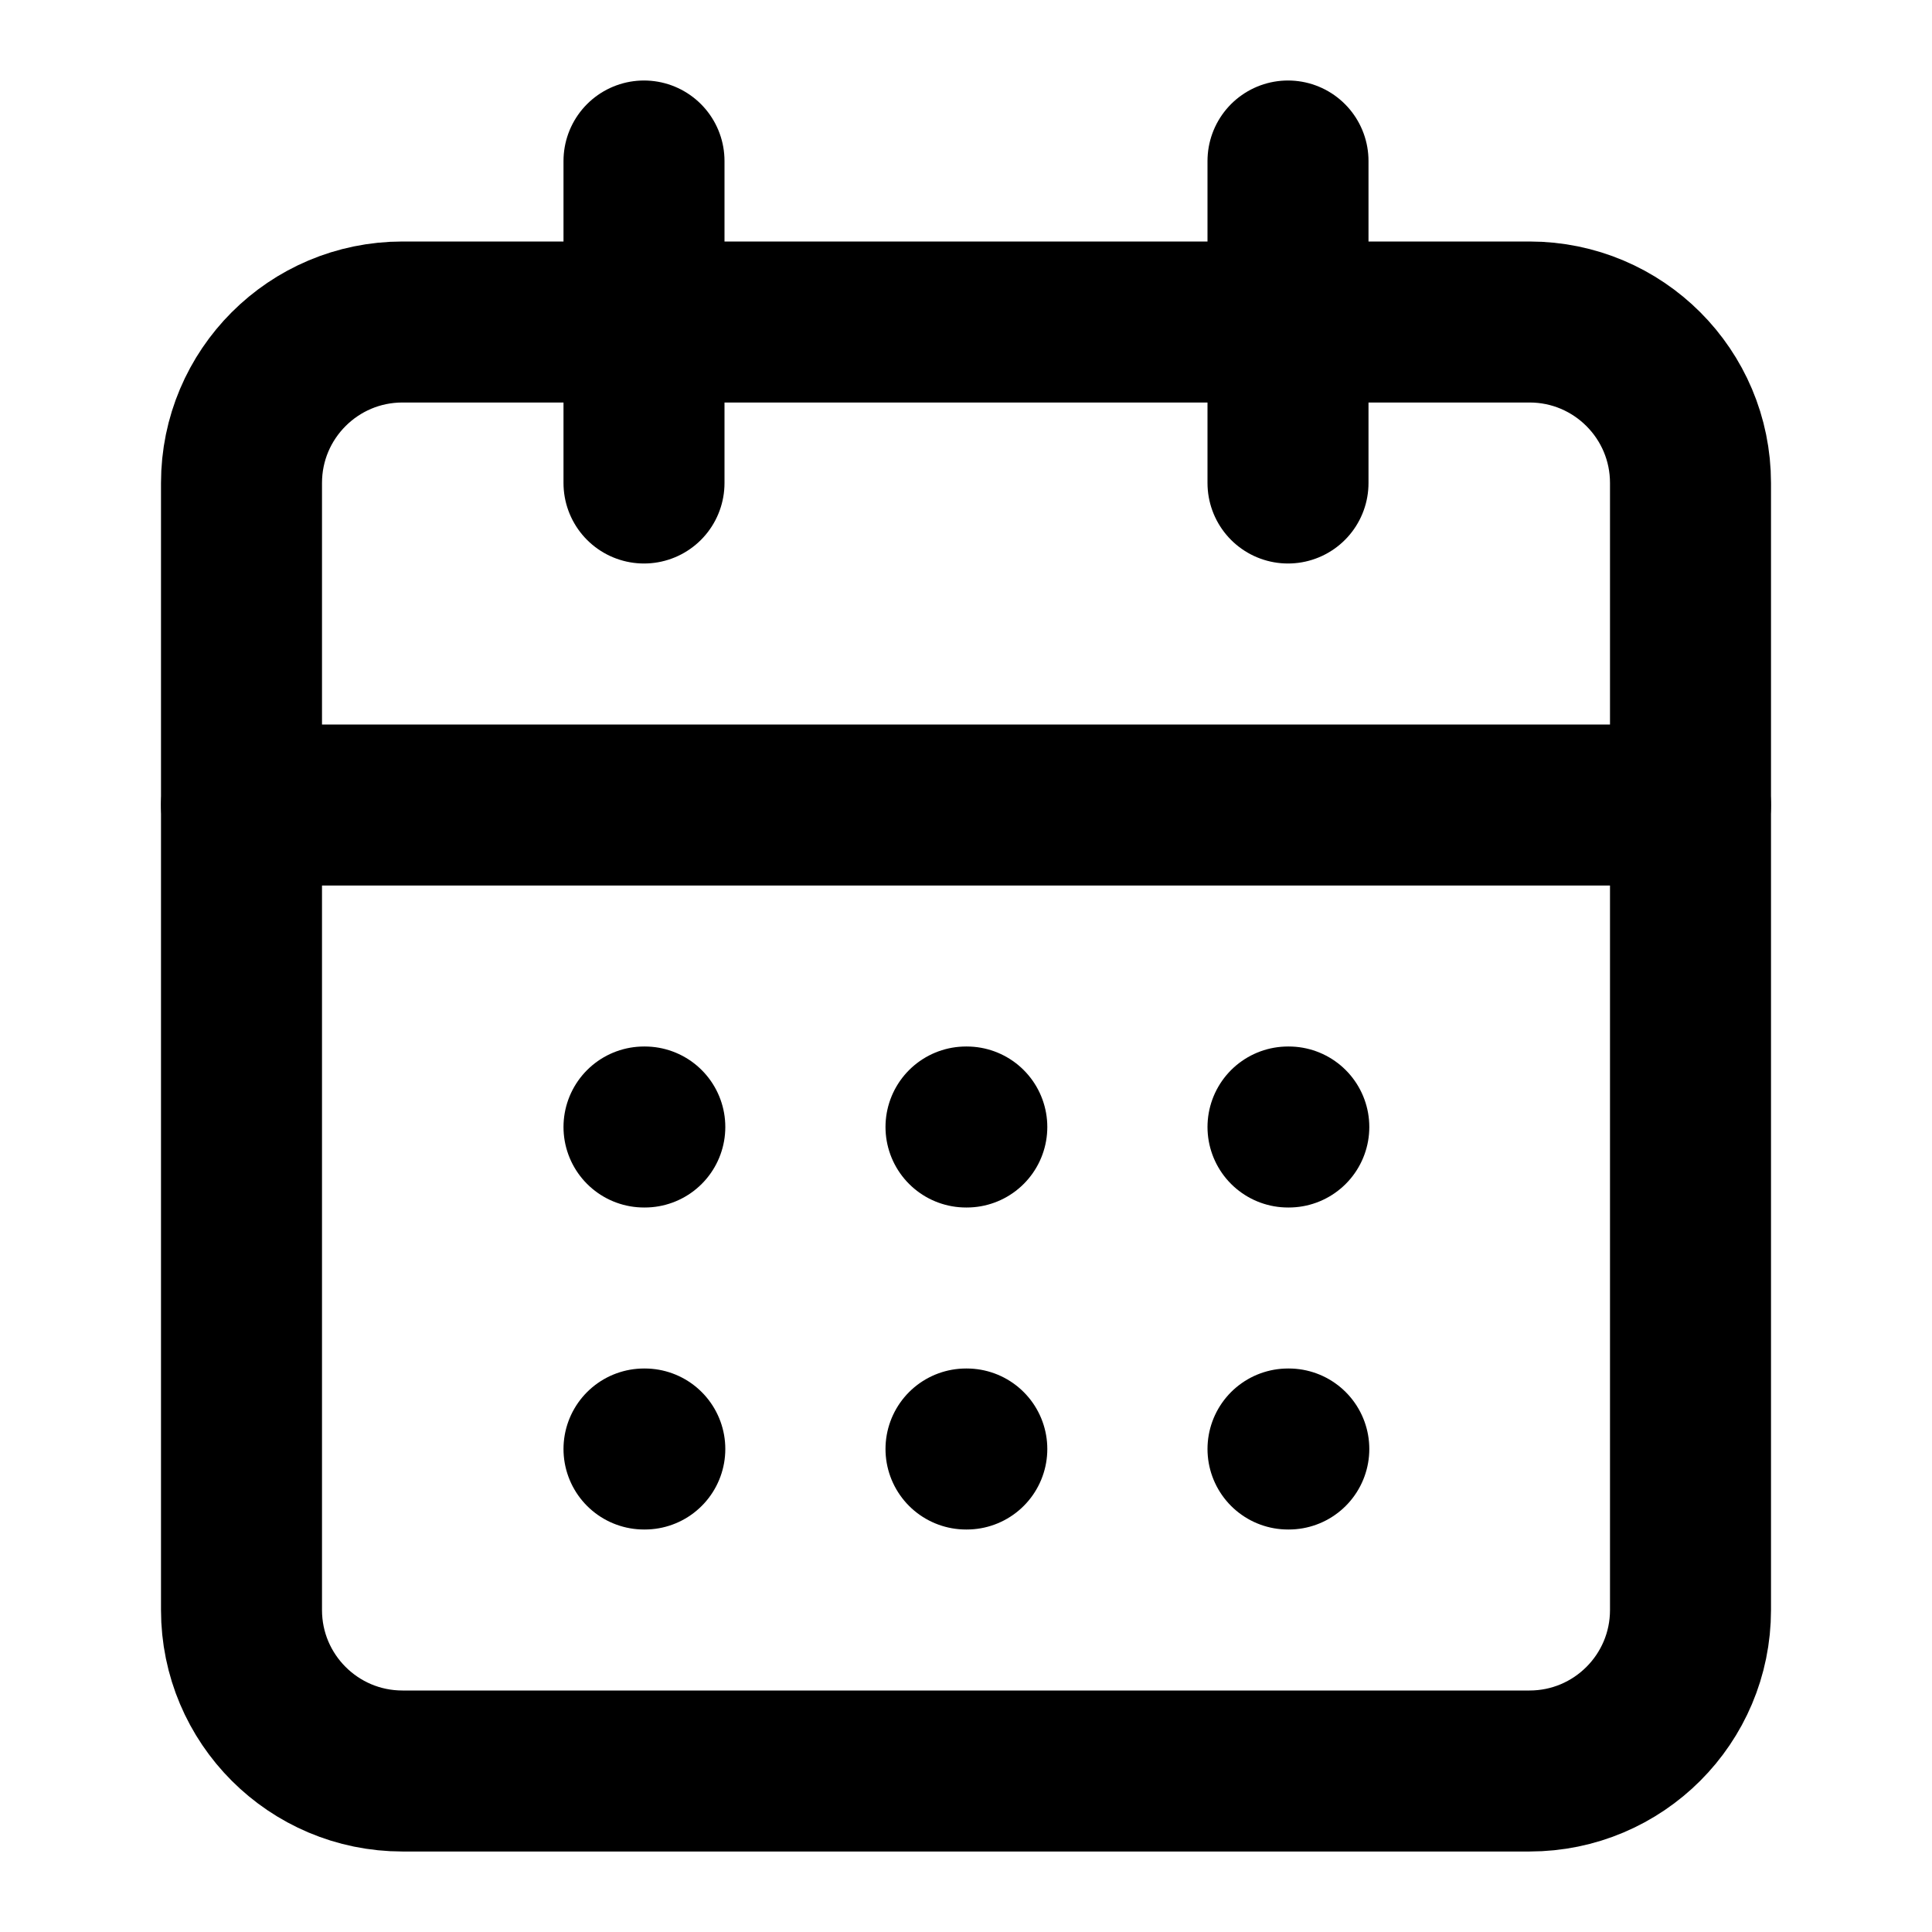
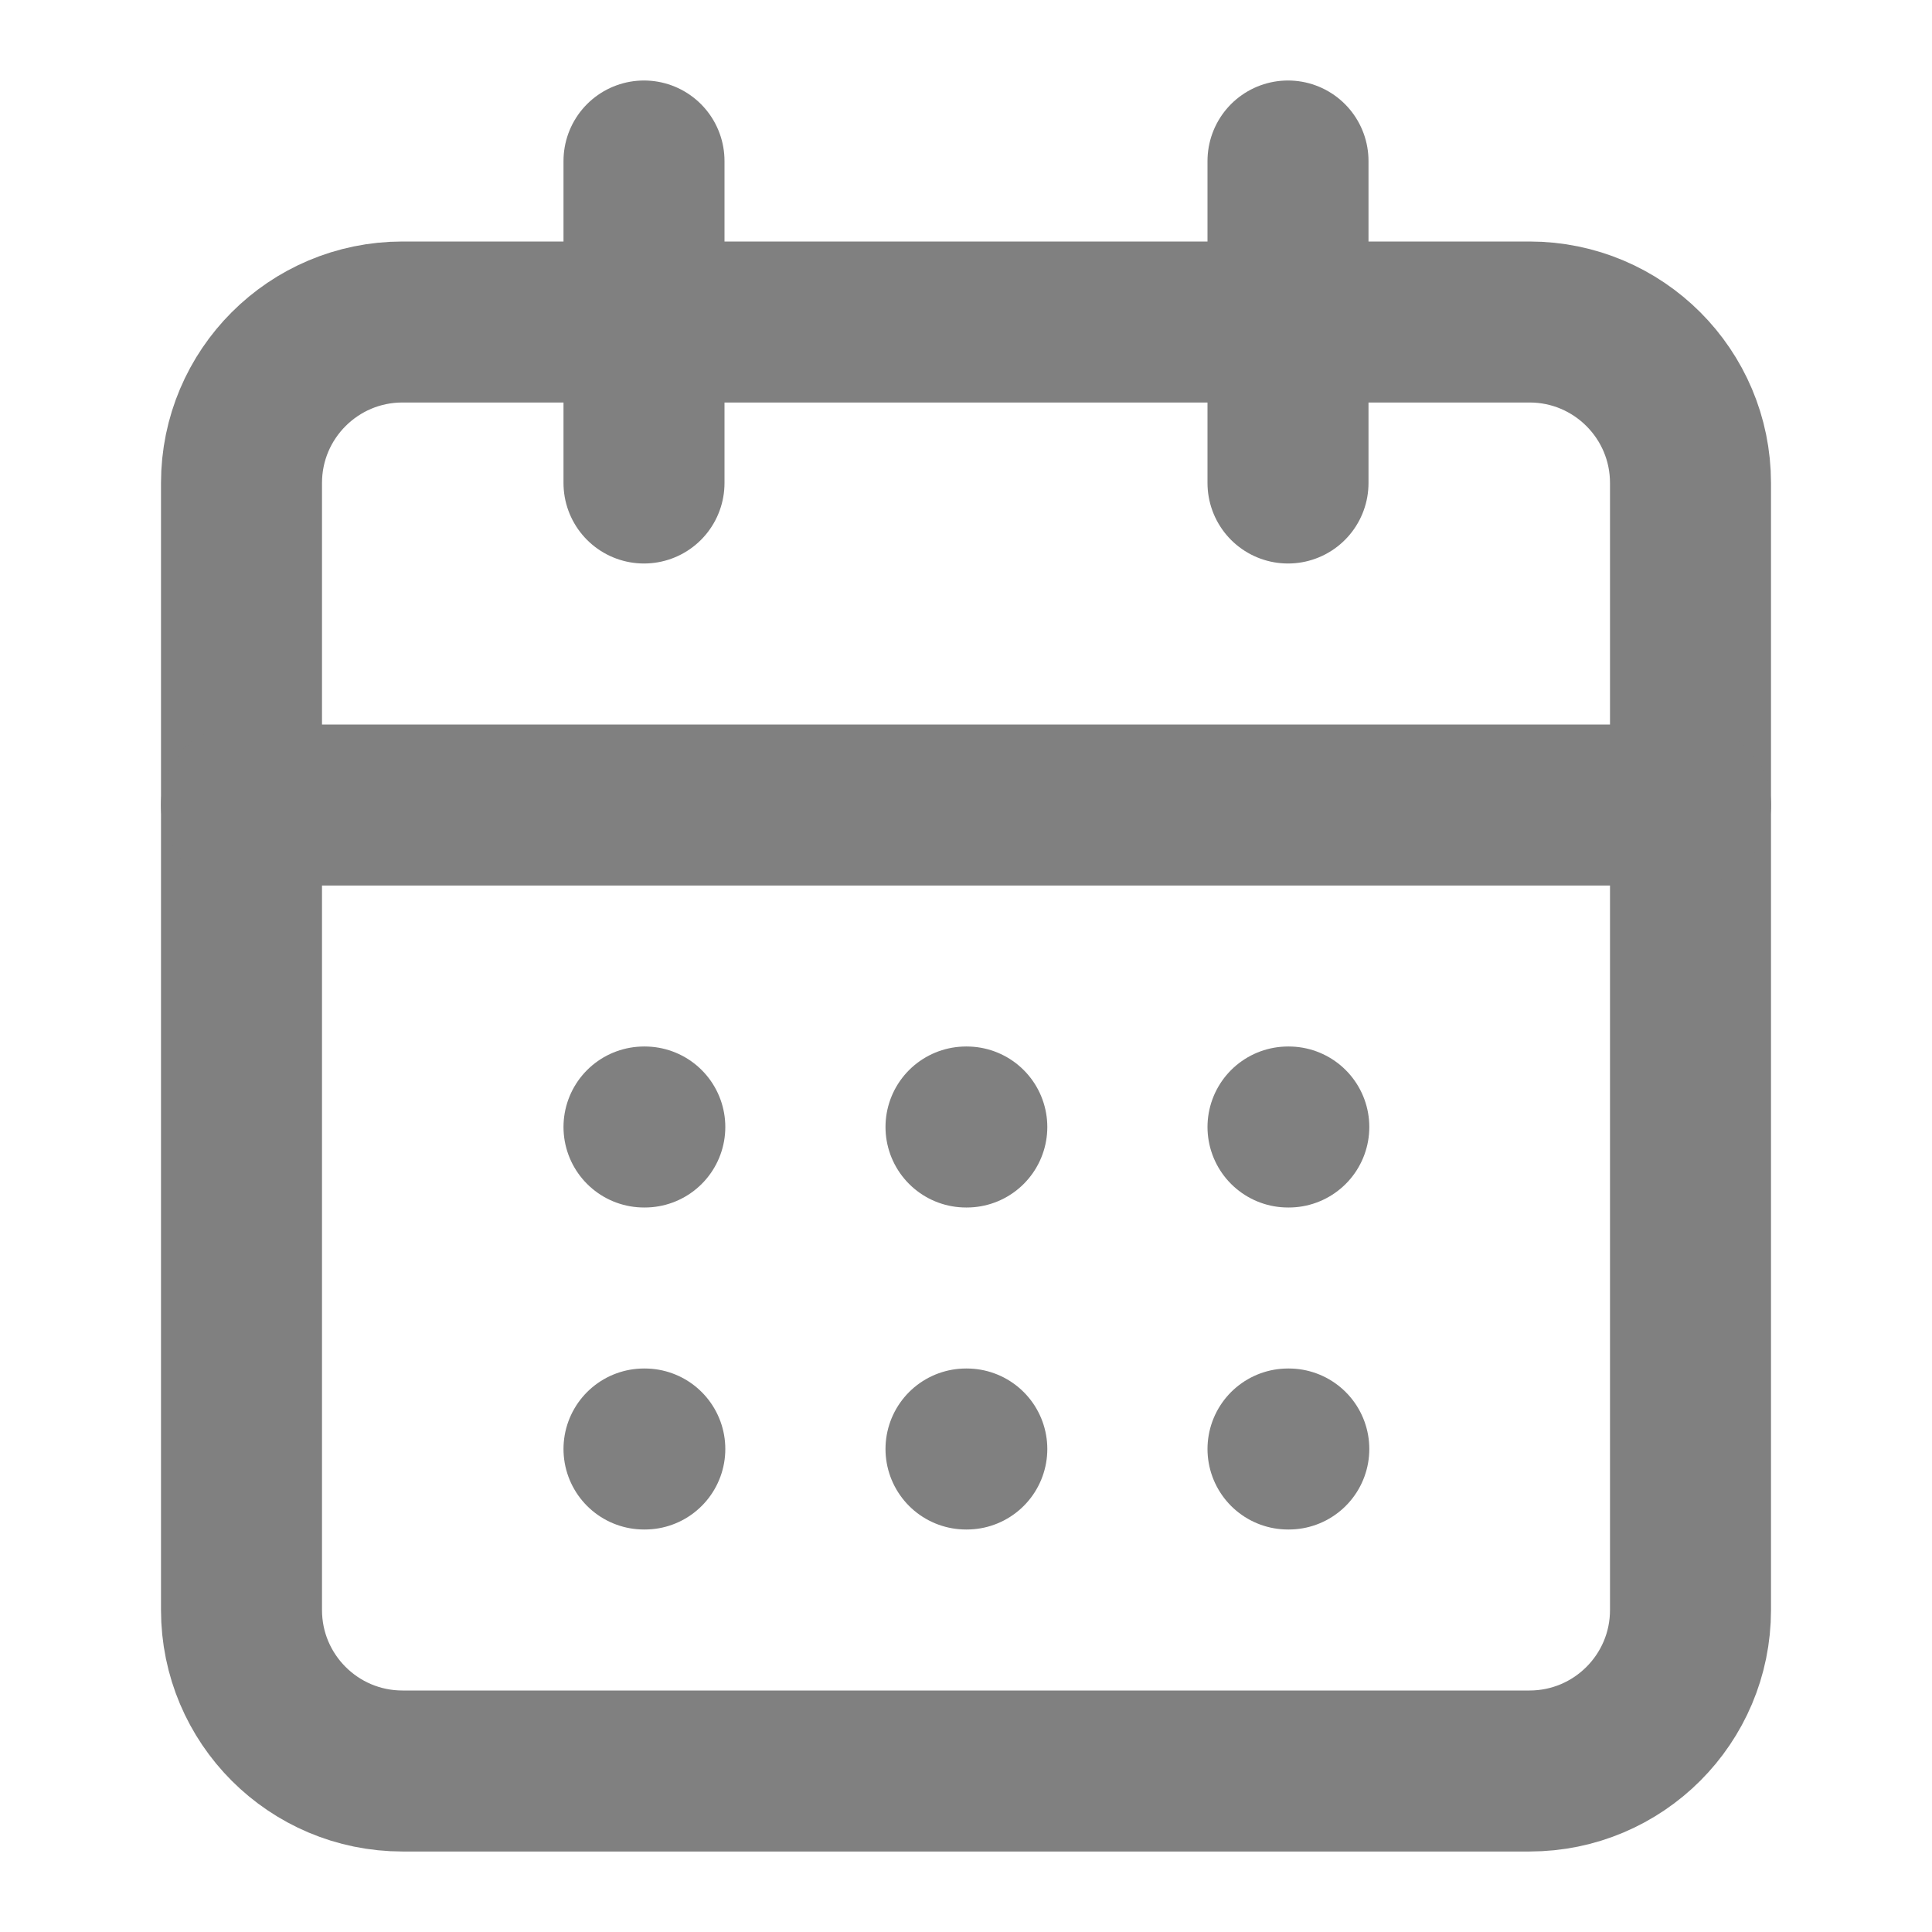
- <svg xmlns="http://www.w3.org/2000/svg" width="24" height="24" viewBox="0 0 24 24" fill="none" stroke="currentColor" stroke-width="2" stroke-linecap="round" stroke-linejoin="round" class="lucide lucide-calendar-days-icon lucide-calendar-days">
+ <svg xmlns="http://www.w3.org/2000/svg" width="24" height="24" viewBox="0 0 24 24" fill="none" stroke="grey" stroke-width="2" stroke-linecap="round" stroke-linejoin="round" class="lucide lucide-calendar-days-icon lucide-calendar-days">
  <path d="M8 2v4" />
  <path d="M16 2v4" />
  <rect width="18" height="18" x="3" y="4" rx="2" />
  <path d="M3 10h18" />
  <path d="M8 14h.01" />
  <path d="M12 14h.01" />
  <path d="M16 14h.01" />
  <path d="M8 18h.01" />
  <path d="M12 18h.01" />
  <path d="M16 18h.01" />
</svg>
